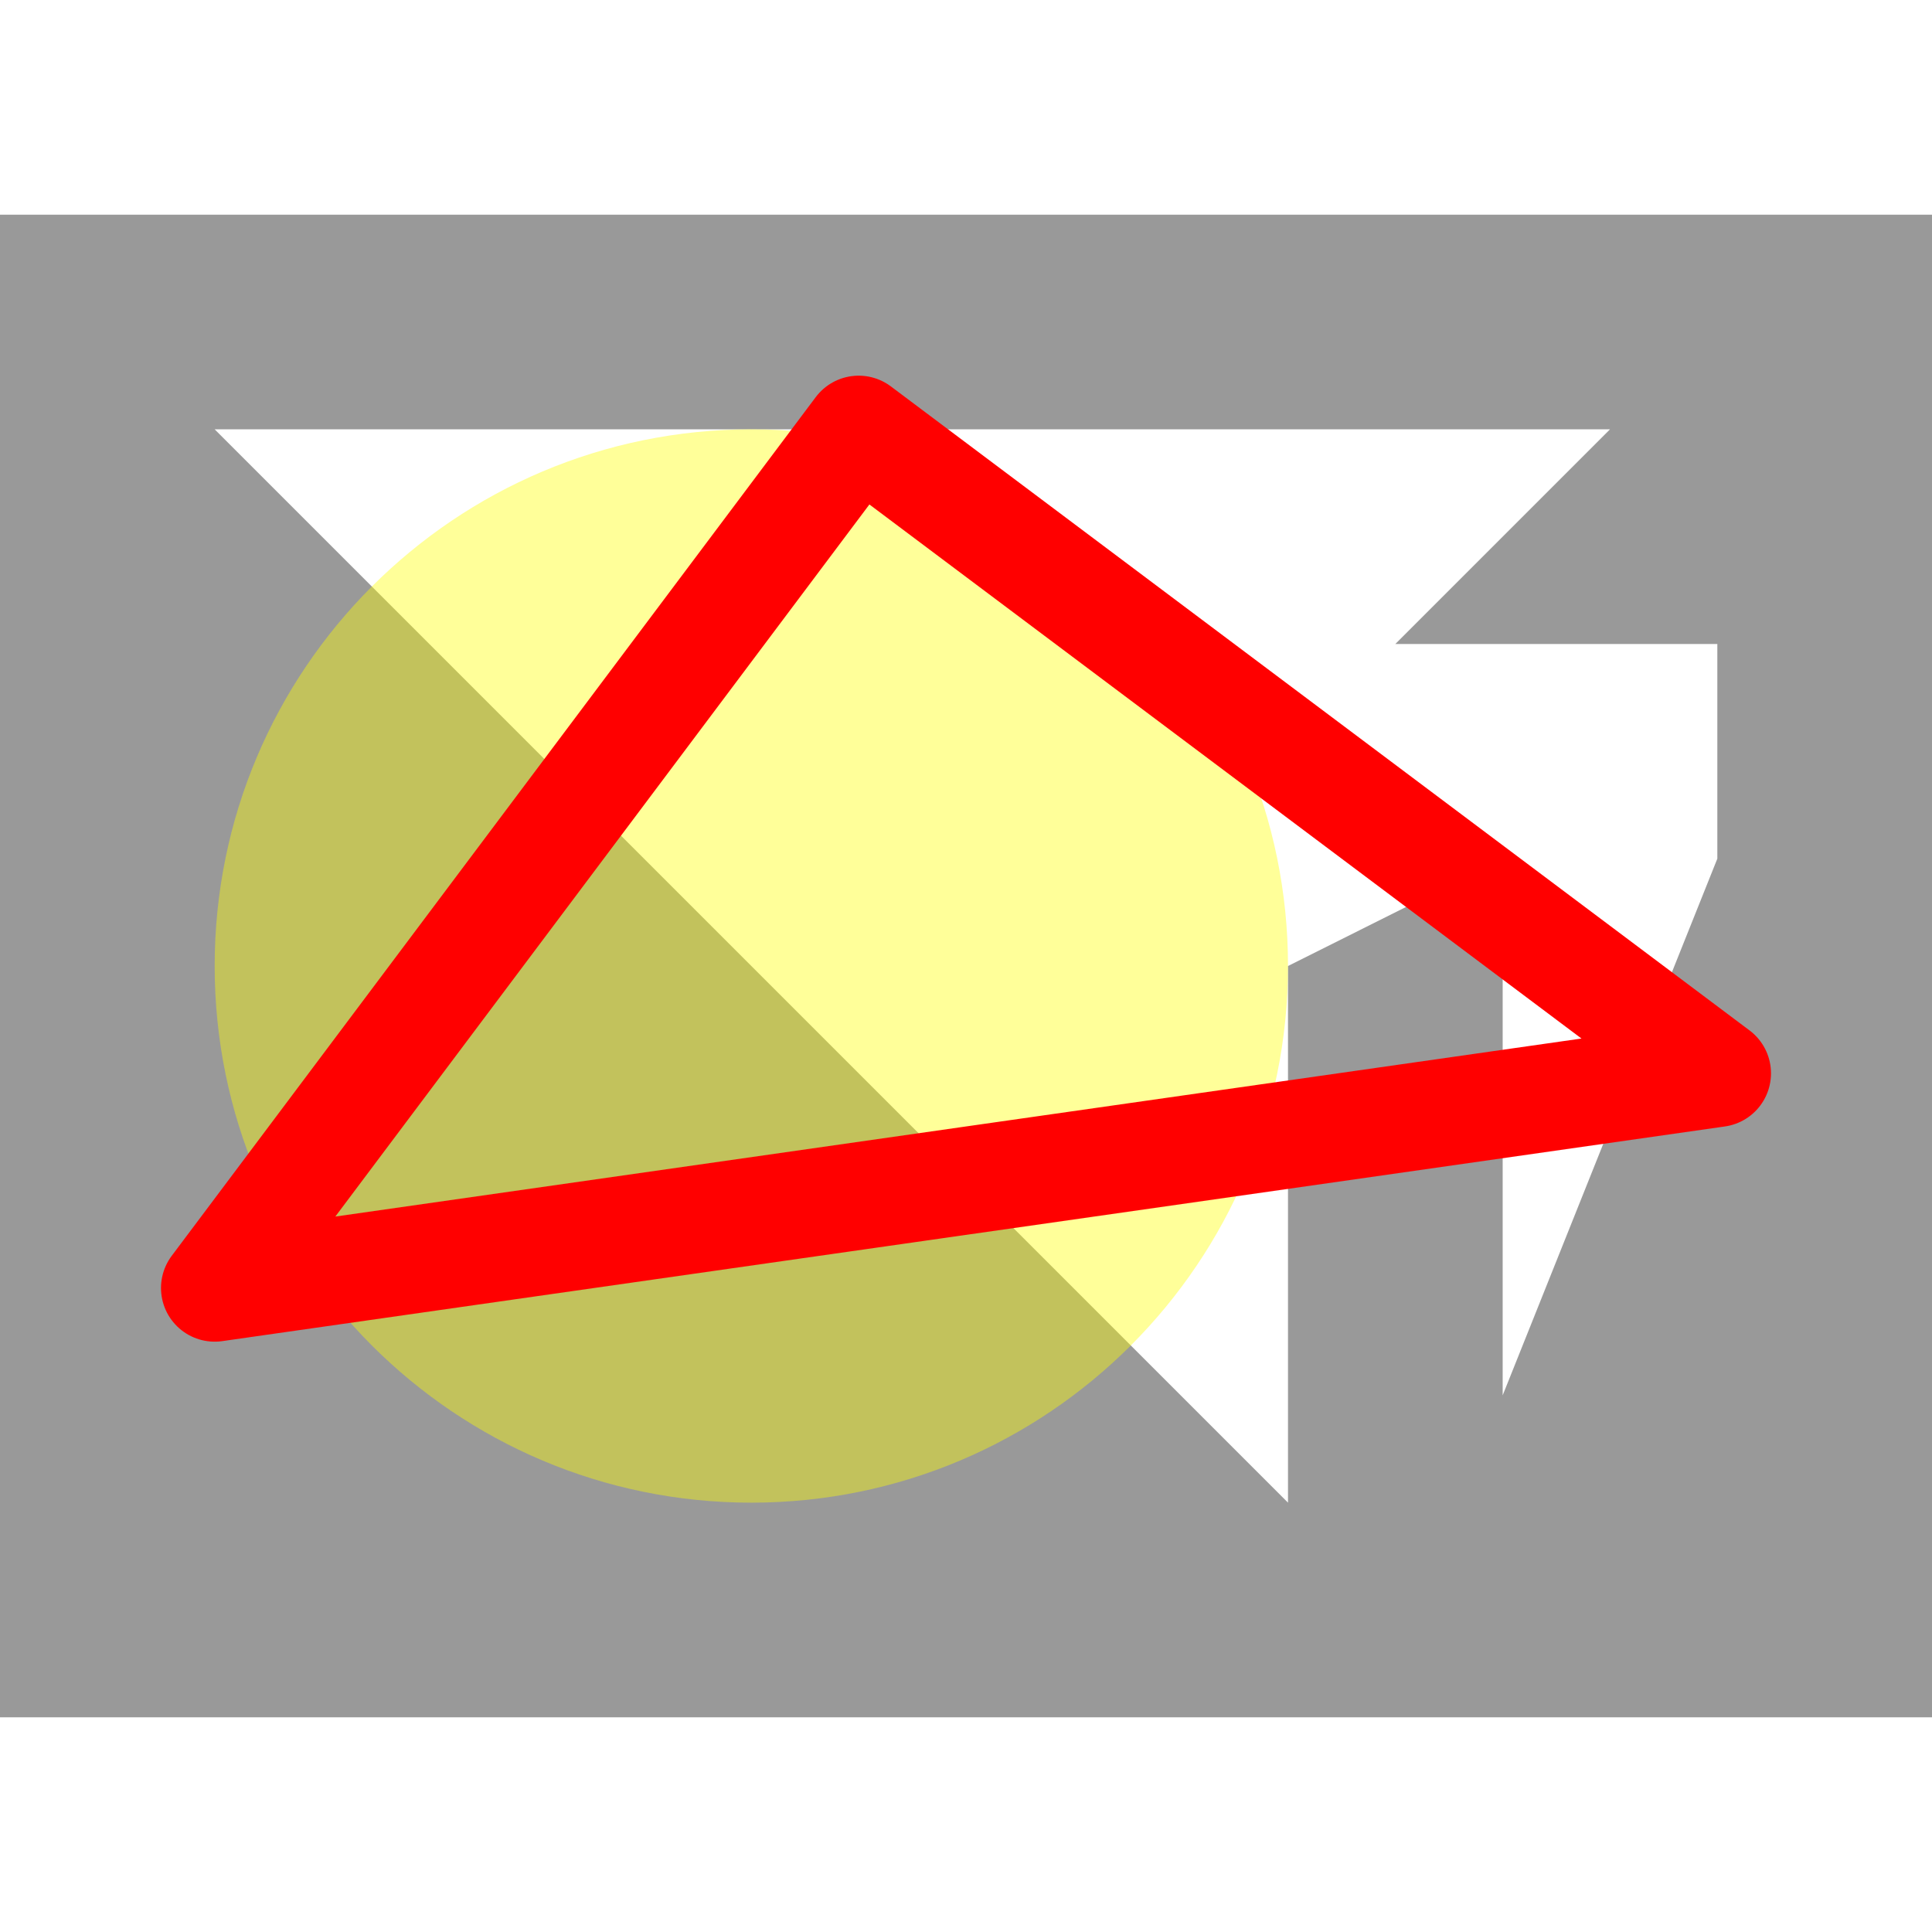
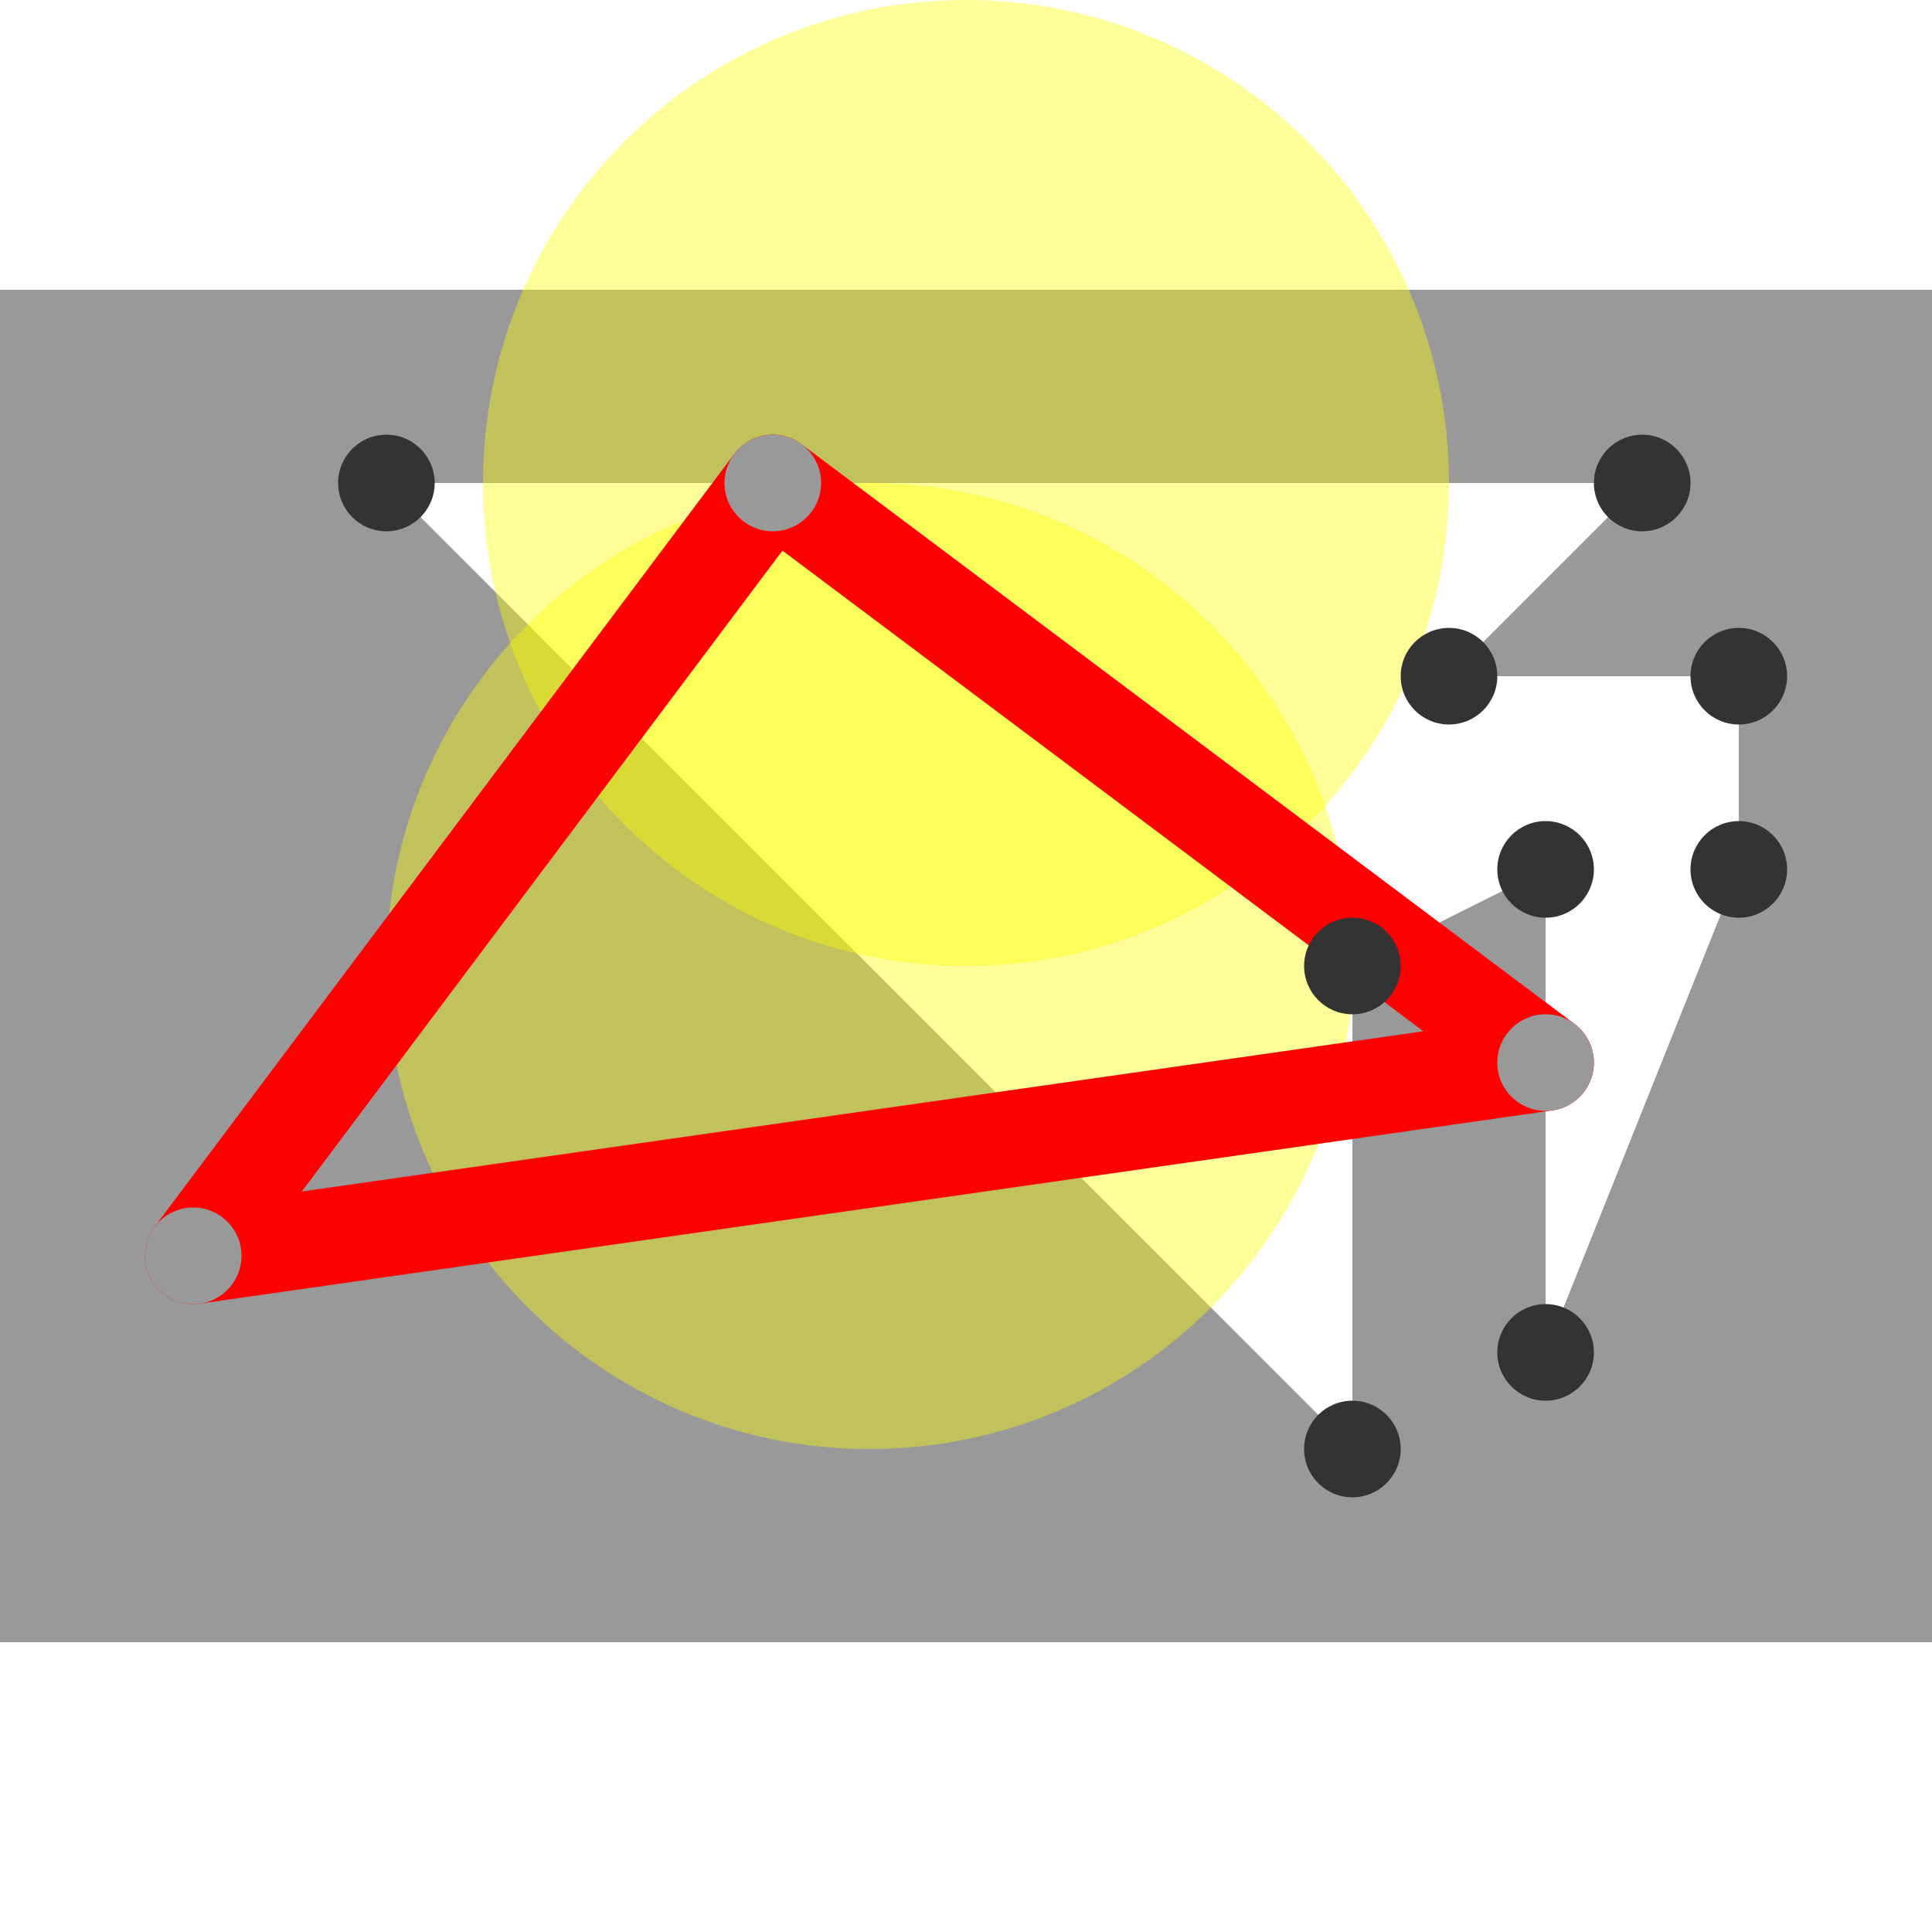
- <svg xmlns="http://www.w3.org/2000/svg" height="500" viewBox="-2 -2 18 14" width="500">
-   <path class="hole" d="M0 0L10 10L10 5L12 4L12 9L14 4L14 2L11 2L13 0M-2 -2L16 -2L16 12L-2 12" style="fill:#00000066;fill-rule:evenodd;stroke:none;" />
-   <circle cx="5" cy="5" r="5" style="fill:#ffff0066;stroke:none;" />
-   <path class="ok" d="" style="fill:none;stroke:#0000ff;stroke-linecap:round" />
-   <path class="out" d="M0 8L6 0M0 8L14 6M6 0L14 6" style="fill:none;stroke:#ff0000;stroke-linecap:round" />
+ <svg xmlns="http://www.w3.org/2000/svg" height="500" viewBox="-2 -2 20 14" width="500">
+   <path class="hole" d="M2 0L12 10L12 5L14 4L14 9L16 4L16 2L13 2L15 0M-2 -2L18 -2L18 12L-2 12" style="fill:#00000066;fill-rule:evenodd;" />
+   <circle cx="7" cy="5" r="5" style="fill:#ffff0066;" title="BreakALeg" />
+   <circle cx="8" cy="0" r="5" style="fill:#ffff0066;" title="Globalist" />
+   <path class="ok" d="" style="stroke:#0000ff;stroke-linecap:round" />
+   <path class="out" d="M0 8L6 0M0 8L14 6M6 0L14 6" style="stroke:#ff0000;stroke-linecap:round" />
+   <g fill="#333333">
+     <circle cx="2" cy="0" r="0.5" tabindex="0">
+ </circle>
+     <circle cx="12" cy="10" r="0.5" tabindex="1">
+ </circle>
+     <circle cx="12" cy="5" r="0.5" tabindex="2">
+ </circle>
+     <circle cx="14" cy="4" r="0.5" tabindex="3">
+ </circle>
+     <circle cx="14" cy="9" r="0.5" tabindex="4">
+ </circle>
+     <circle cx="16" cy="4" r="0.5" tabindex="5">
+ </circle>
+     <circle cx="16" cy="2" r="0.5" tabindex="6">
+ </circle>
+     <circle cx="13" cy="2" r="0.5" tabindex="7">
+ </circle>
+     <circle cx="15" cy="0" r="0.5" tabindex="8">
+ </circle>
+   </g>
+   <g fill="#999999">
+     <circle cx="0" cy="8" r="0.5" tabindex="9">
+ </circle>
+     <circle cx="6" cy="0" r="0.5" tabindex="10">
+ </circle>
+     <circle cx="14" cy="6" r="0.5" tabindex="11">
+ </circle>
+   </g>
</svg>
